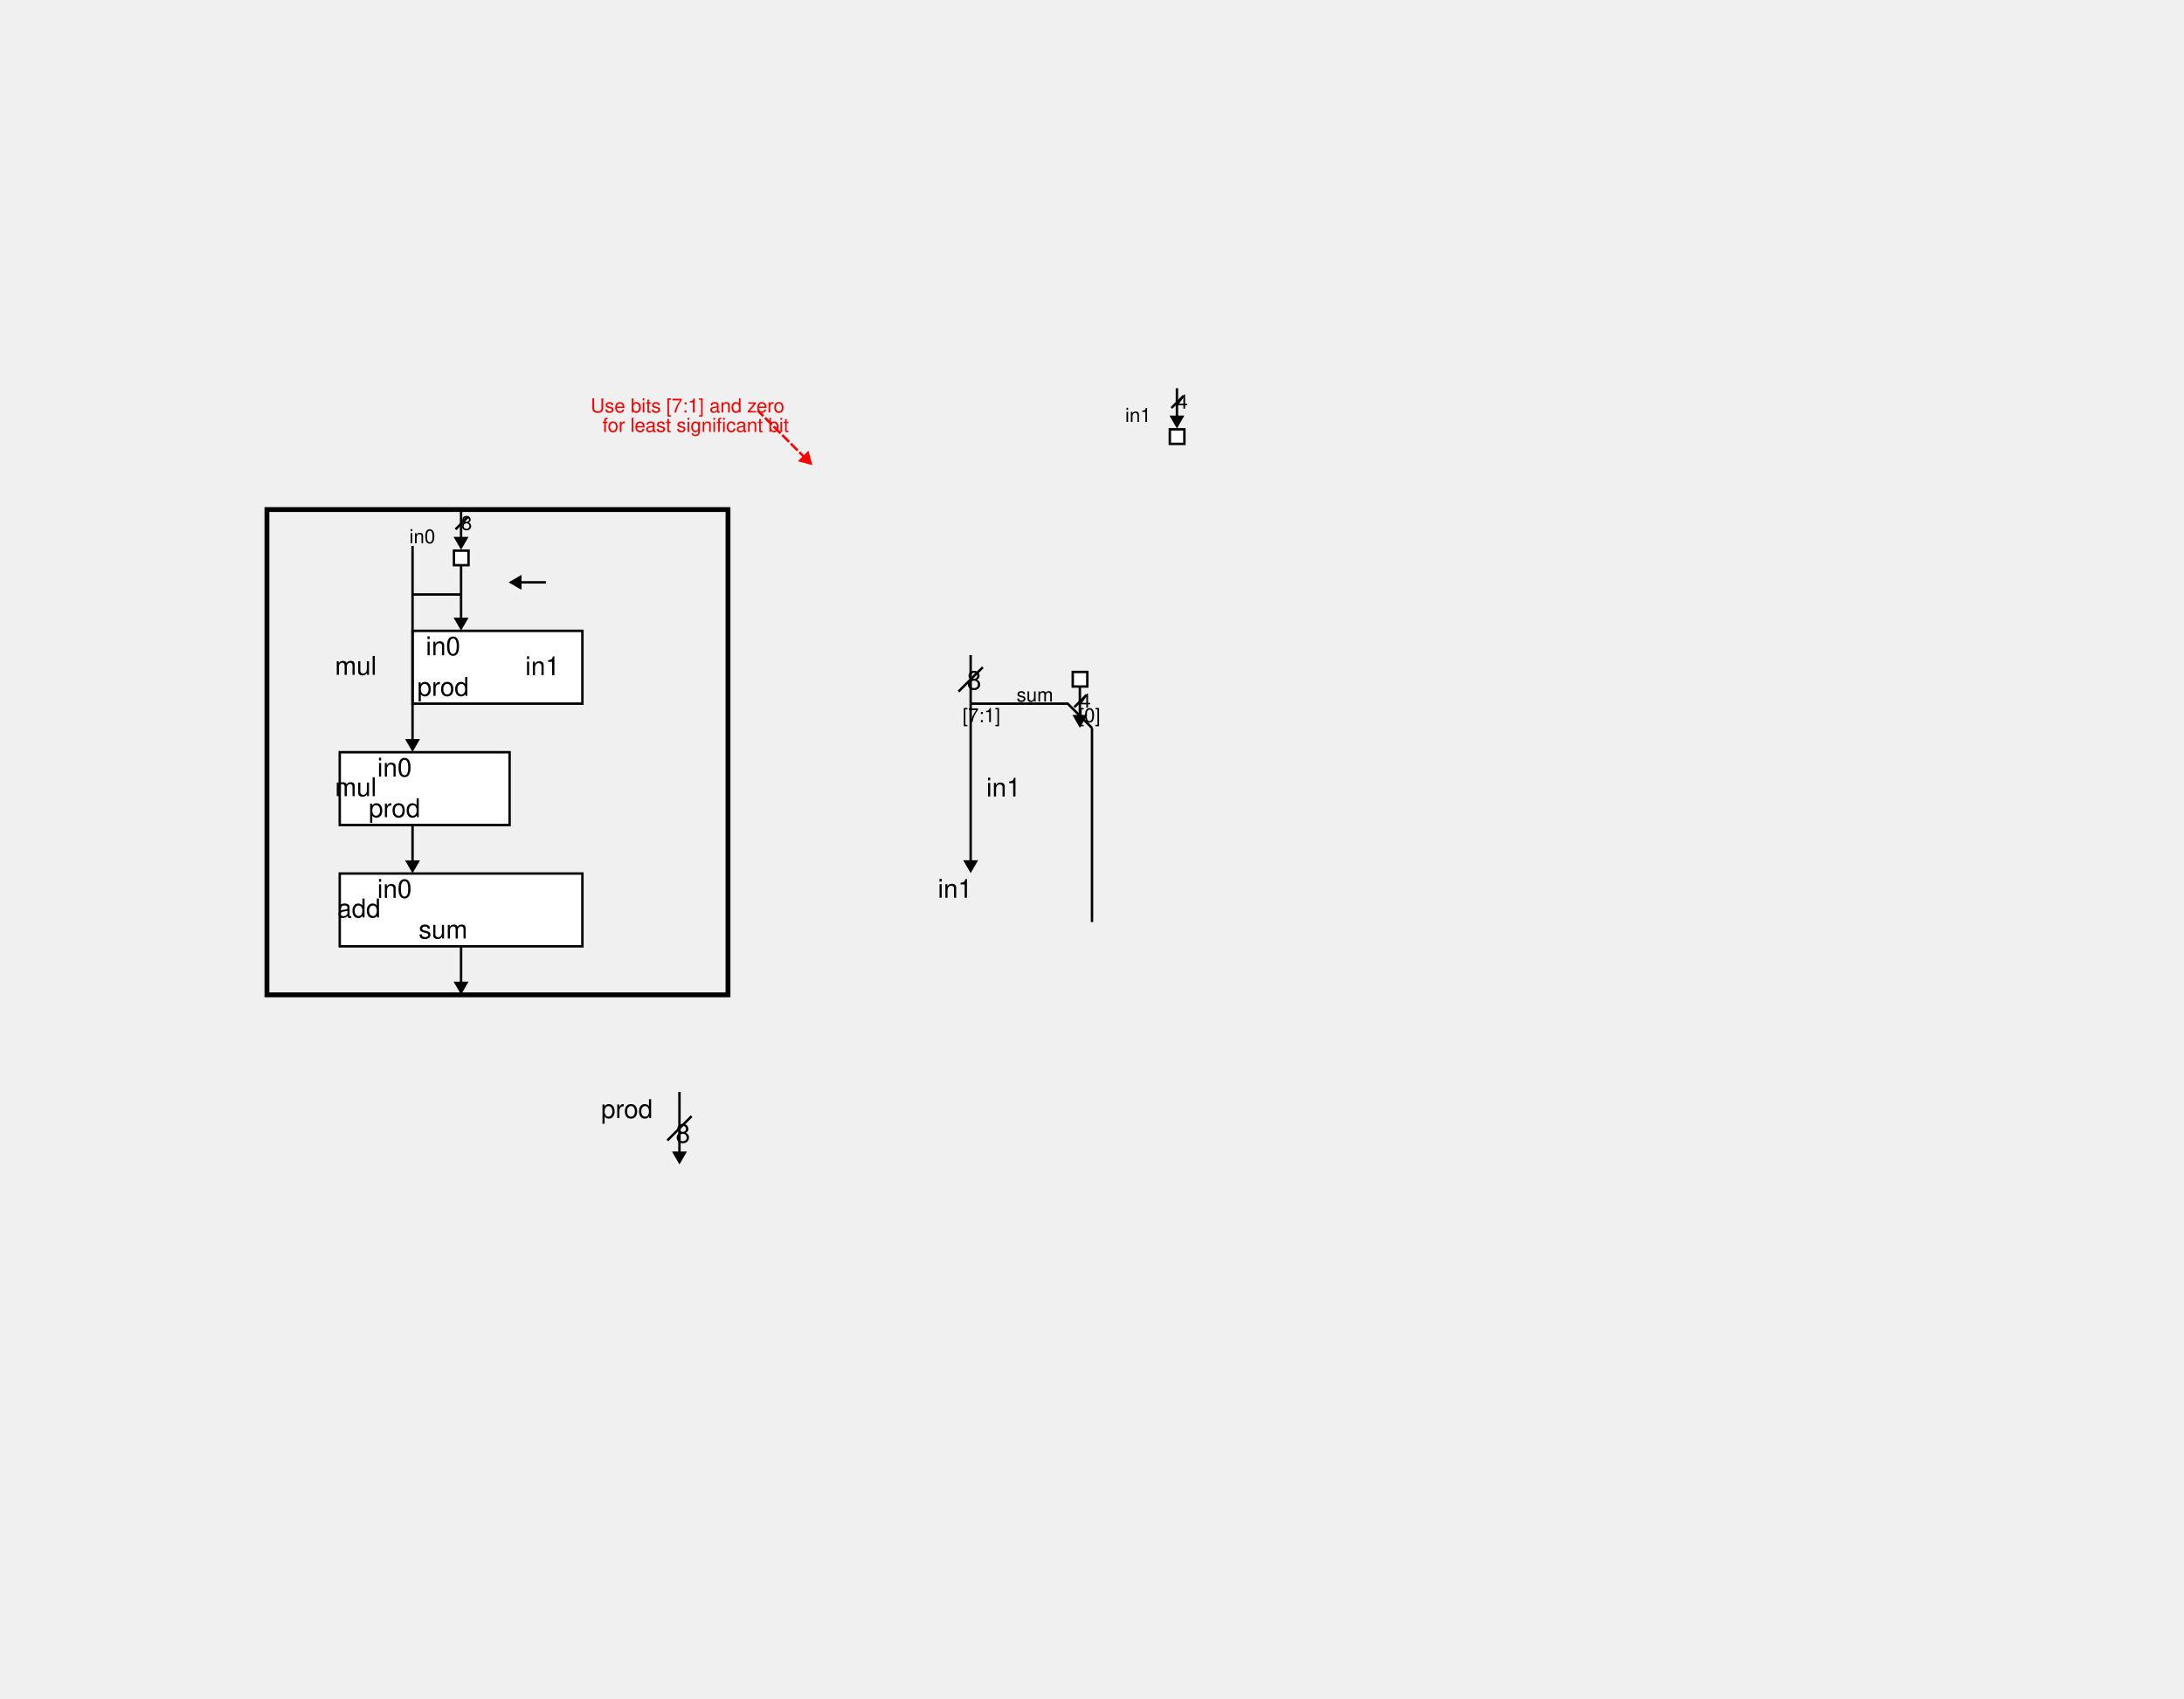
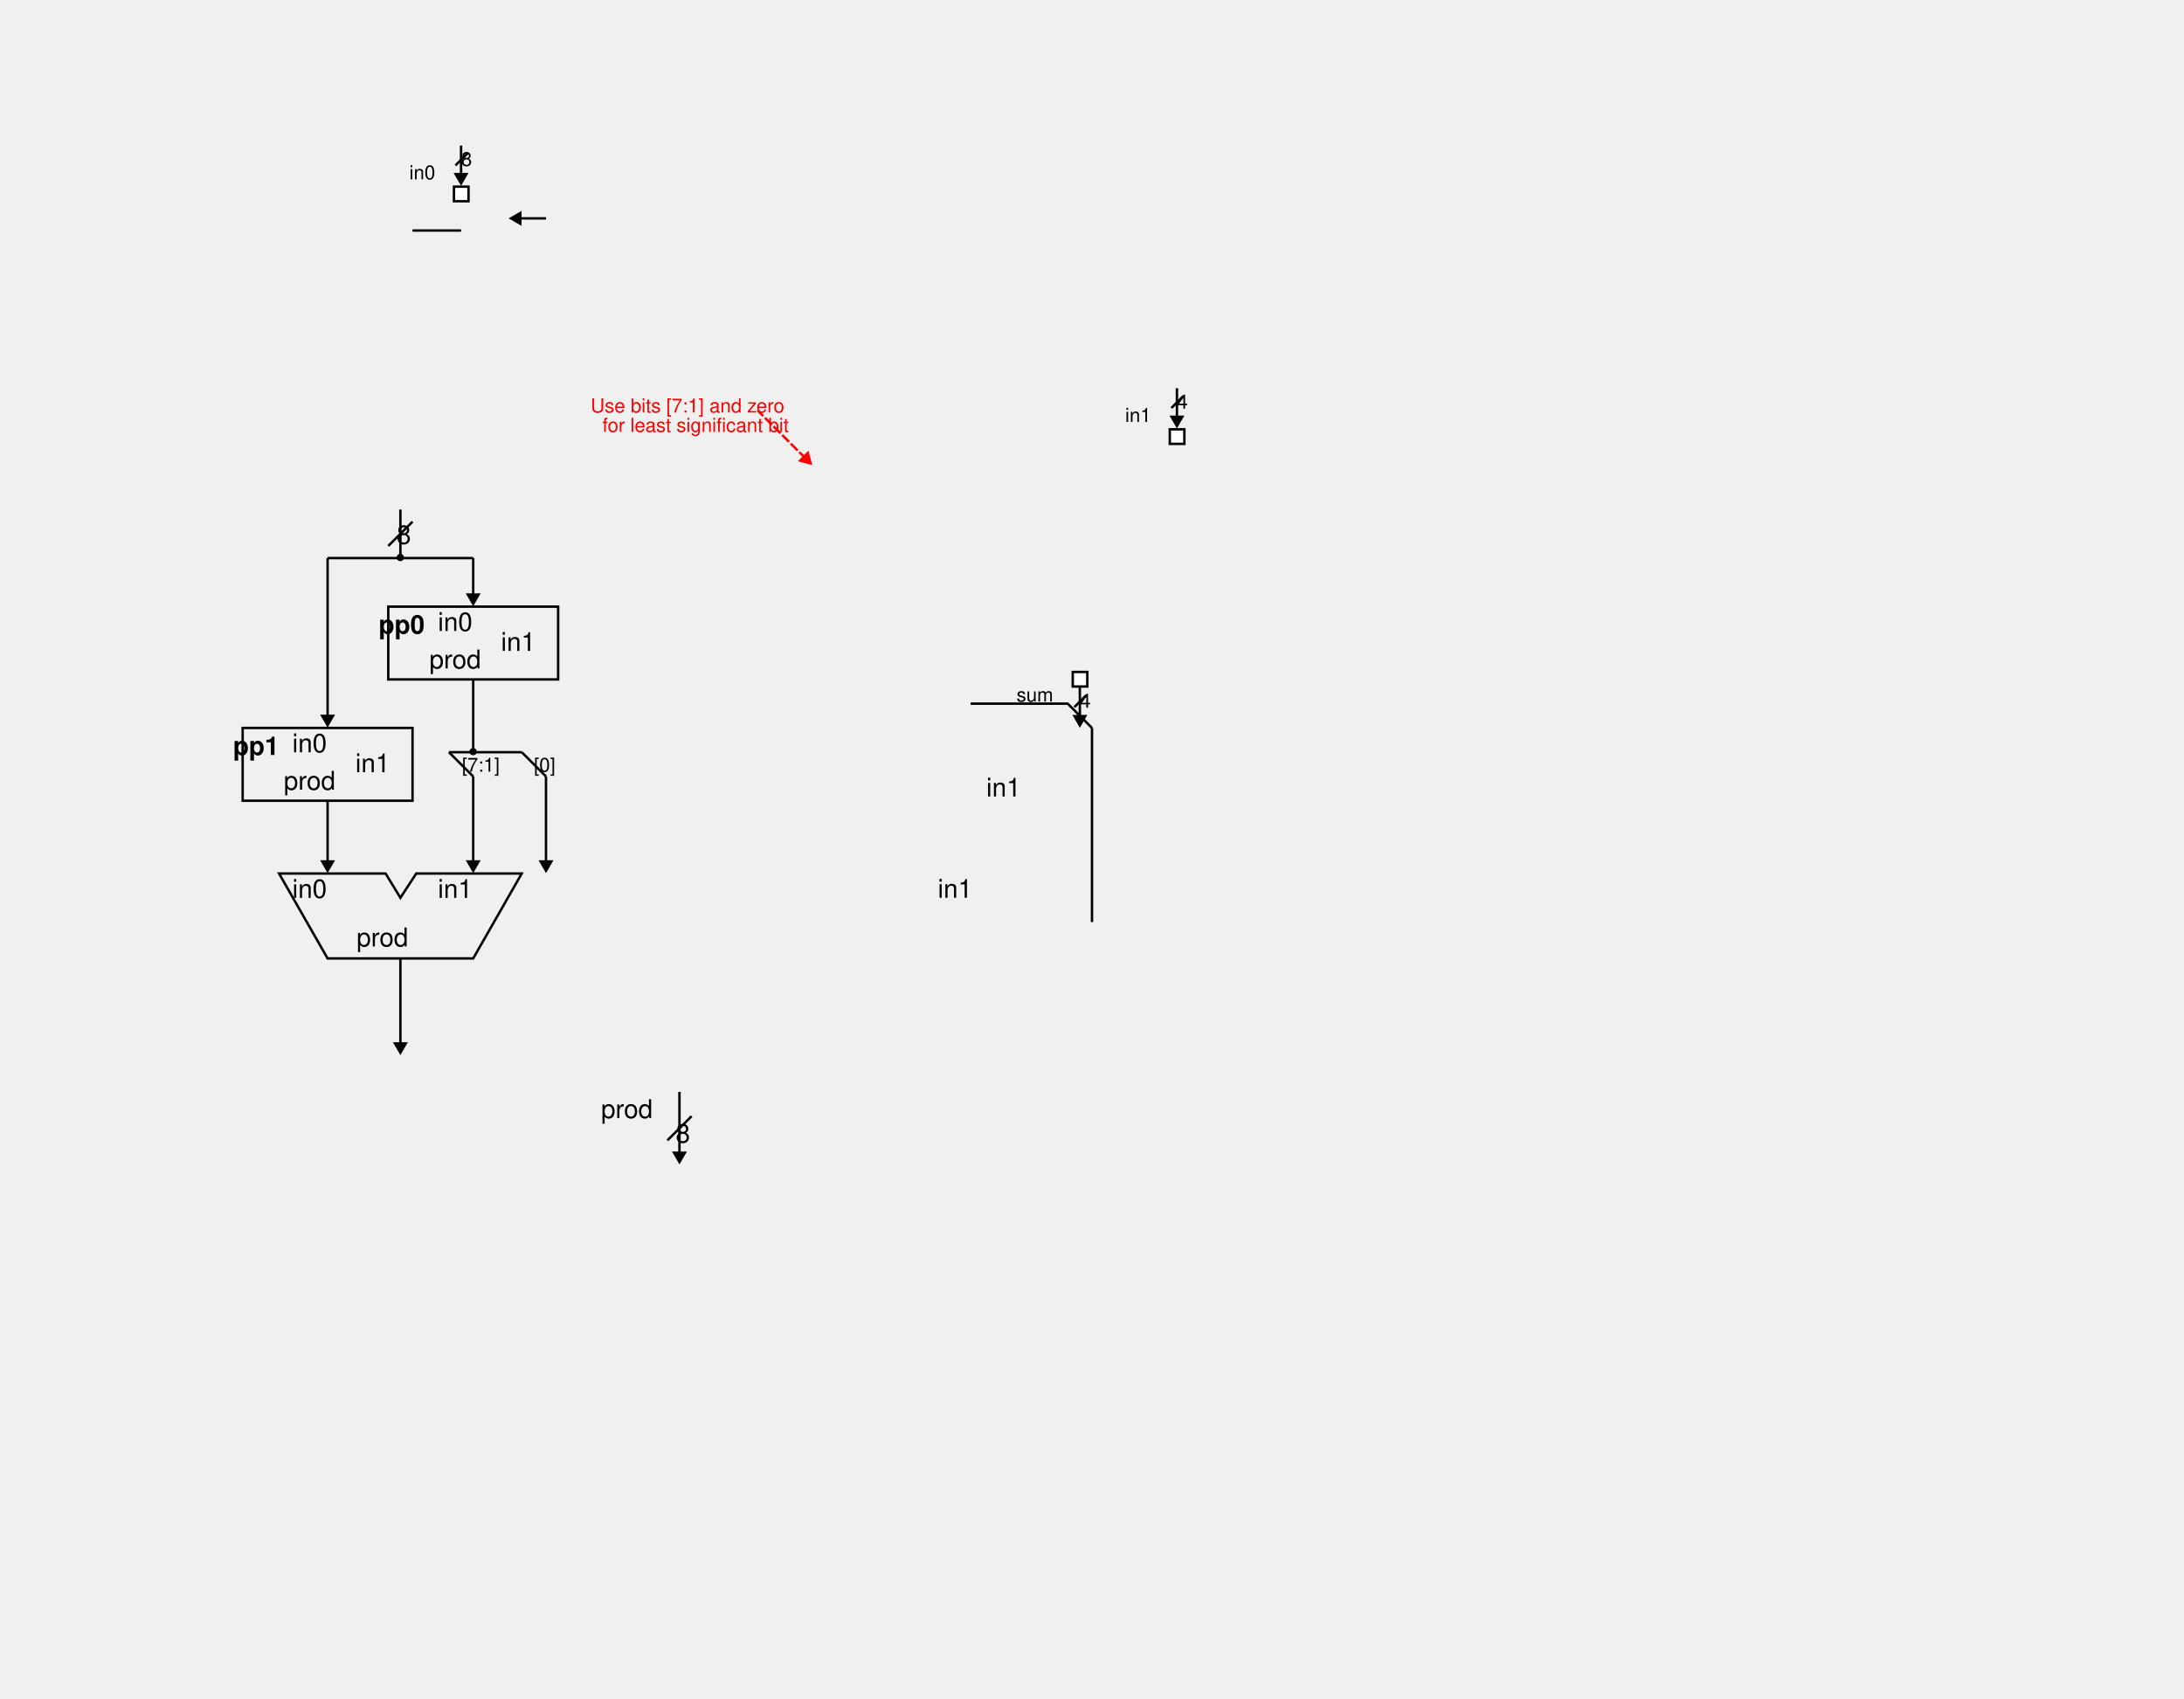
<svg xmlns="http://www.w3.org/2000/svg" width="900" height="700" id="svg2" version="1.0" viewBox="0 0 900 700">
  <defs id="defs4">
    <marker style="overflow:visible" id="marker1538" refX="0" refY="0" orient="auto-start-reverse" markerWidth="5.324" markerHeight="6.155" viewBox="0 0 5.324 6.155" preserveAspectRatio="xMidYMid">
      <path transform="scale(0.5)" style="fill:context-stroke;fill-rule:evenodd;stroke:context-stroke;stroke-width:1pt" d="M 5.77,0 -2.88,5 V -5 Z" id="path1536" />
    </marker>
    <marker style="overflow:visible" id="TriangleOutL" refX="0" refY="0" orient="auto">
      <path transform="scale(0.8)" style="fill-rule:evenodd;stroke:#000000;stroke-width:1pt;marker-start:none" d="M 5.77,0 -2.88,5 V -5 Z" id="path3657" />
    </marker>
    <marker style="overflow:visible" id="TriangleOutLw" refX="0" refY="0" orient="auto">
      <path transform="scale(0.8)" style="fill:#ff0000;fill-rule:evenodd;stroke:#ff0000;stroke-width:1pt;marker-start:none" d="M 5.77,0 -2.88,5 V -5 Z" id="path4295" />
    </marker>
    <marker style="overflow:visible" id="TriangleStart" refX="0" refY="0" orient="auto-start-reverse" markerWidth="5.324" markerHeight="6.155" viewBox="0 0 5.324 6.155" preserveAspectRatio="xMidYMid">
      <path transform="scale(0.5)" style="fill:context-stroke;fill-rule:evenodd;stroke:context-stroke;stroke-width:1pt" d="M 5.77,0 -2.88,5 V -5 Z" id="path135" />
    </marker>
    <marker style="overflow:visible" id="marker1680" refX="0" refY="0" orient="auto-start-reverse" markerWidth="5.324" markerHeight="6.155" viewBox="0 0 5.324 6.155" preserveAspectRatio="xMidYMid">
      <path transform="scale(0.5)" style="fill:context-stroke;fill-rule:evenodd;stroke:context-stroke;stroke-width:1pt" d="M 5.77,0 -2.88,5 V -5 Z" id="path1678" />
    </marker>
    <marker style="overflow:visible" id="marker1954" refX="0" refY="0" orient="auto-start-reverse" markerWidth="5.324" markerHeight="6.155" viewBox="0 0 5.324 6.155" preserveAspectRatio="xMidYMid">
      <path transform="scale(0.5)" style="fill:context-stroke;fill-rule:evenodd;stroke:context-stroke;stroke-width:1pt" d="M 5.77,0 -2.88,5 V -5 Z" id="path1952" />
    </marker>
  </defs>
  <g transform="translate(-49,-99)" id="layer1">
-     <rect style="display:inline;fill:#ffffff;stroke:#000000;stroke-width:1;stroke-linecap:round" id="rect4814" width="70" height="30" x="189" y="409" />
    <text xml:space="preserve" style="font-style:normal;font-variant:normal;font-weight:normal;font-stretch:normal;font-size:10.667px;line-height:1;font-family:Helvetica;-inkscape-font-specification:Helvetica;text-align:center;text-anchor:middle;display:inline;fill:#ffffff;stroke:#000000;stroke-linecap:round" x="314.751" y="559.771" id="text4820">
      <tspan id="tspan4818" x="314.751" y="559.771" style="font-style:normal;font-variant:normal;font-weight:normal;font-stretch:normal;font-size:10.667px;font-family:Helvetica;-inkscape-font-specification:Helvetica;fill:#000000;stroke:none">prod</tspan>
    </text>
-     <path style="display:inline;fill:none;stroke:#000000;stroke-linecap:butt;marker-end:url(#TriangleStart)" d="M 274,339 H 262.143" id="path4852" />
-     <path style="fill:none;stroke:#000000" d="m 444,384 10,-10" id="path3425" />
-     <text xml:space="preserve" style="font-style:normal;font-variant:normal;font-weight:normal;font-stretch:normal;font-size:10.667px;line-height:1;font-family:Helvetica;-inkscape-font-specification:Helvetica;text-align:center;text-anchor:middle;display:inline;fill:#ffffff;stroke:#000000;stroke-linecap:round" x="457.835" y="383.171" id="text3429">
-       <tspan id="tspan3427" x="457.835" y="383.171" style="font-style:normal;font-variant:normal;font-weight:normal;font-stretch:normal;font-size:10.667px;font-family:Helvetica;-inkscape-font-specification:Helvetica;fill:#000000;stroke:none">8</tspan>
+     <path style="display:inline;fill:none;stroke:#000000;stroke-linecap:butt;marker-end:url(#TriangleStart)" d="M 274,189 H 262.143" id="path4852" />
+     <path style="fill:none;stroke:#000000" d="m 209,324 10,-10" id="path3425" />
+     <text xml:space="preserve" style="font-style:normal;font-variant:normal;font-weight:normal;font-stretch:normal;font-size:10.667px;line-height:1;font-family:Helvetica;-inkscape-font-specification:Helvetica;text-align:center;text-anchor:middle;display:inline;fill:#ffffff;stroke:#000000;stroke-linecap:round" x="222.835" y="323.171" id="text3429">
+       <tspan id="tspan3427" x="222.835" y="323.171" style="font-style:normal;font-variant:normal;font-weight:normal;font-stretch:normal;font-size:10.667px;font-family:Helvetica;-inkscape-font-specification:Helvetica;fill:#000000;stroke:none">8</tspan>
    </text>
    <path style="display:inline;fill:none;stroke:#000000;stroke-linecap:butt;marker-end:url(#TriangleStart)" d="m 329,549 v 26.351" id="path3435" />
    <path style="fill:none;stroke:#000000" d="m 324,569 10,-10" id="path3437" />
    <text xml:space="preserve" style="font-style:normal;font-variant:normal;font-weight:normal;font-stretch:normal;font-size:10.667px;line-height:1;font-family:Helvetica;-inkscape-font-specification:Helvetica;text-align:center;text-anchor:middle;display:inline;fill:#ffffff;stroke:#000000;stroke-linecap:round" x="337.835" y="569.905" id="text3441">
      <tspan id="tspan3439" x="337.835" y="569.905" style="font-style:normal;font-variant:normal;font-weight:normal;font-stretch:normal;font-size:10.667px;font-family:Helvetica;-inkscape-font-specification:Helvetica;fill:#000000;stroke:none">8</tspan>
    </text>
-     <rect style="display:inline;fill:#ffffff;stroke:#000000;stroke-width:1;stroke-linecap:round" id="rect4035" width="70" height="30" x="219" y="359" />
-     <path style="fill:none;stroke:#000000" d="m 449,369 v 20" id="path4037" />
+     <path style="fill:none;stroke:#000000" d="m 214,309 v 20" id="path4037" />
    <path style="fill:none;stroke:#000000" d="m 449,389 h 40 l 10,10" id="path4039" />
    <path style="fill:none;stroke:#000000" d="m 499,399 v 80" id="path4041" />
-     <path style="fill:none;stroke:#000000;marker-end:url(#marker1538)" d="m 449,389 v 10 56.301" id="path4043" />
-     <text xml:space="preserve" style="font-size:8px;line-height:1;font-family:Helvetica;-inkscape-font-specification:Helvetica;text-align:center;text-anchor:middle;fill:#000000;stroke:none" x="503.566" y="396.602" id="text4047">
-       <tspan id="tspan4045" x="503.566" y="396.602" style="font-size:8px">[0]</tspan>
+     <path style="fill:none;stroke:#000000;marker-end:url(#marker1538)" d="m 184,429 c 0,22.1 0,4.201 0,26.301" id="path4043" />
+     <text xml:space="preserve" style="font-size:8px;line-height:1;font-family:Helvetica;-inkscape-font-specification:Helvetica;text-align:center;text-anchor:middle;fill:#000000;stroke:none" x="279" y="417.035" id="text4047">
+       <tspan id="tspan4045" x="279" y="417.035" style="font-size:8px">[0]</tspan>
    </text>
-     <text xml:space="preserve" style="font-size:8px;line-height:1;font-family:Helvetica;-inkscape-font-specification:Helvetica;text-align:center;text-anchor:middle;fill:#000000;stroke:none" x="459" y="396.602" id="text4051">
-       <tspan id="tspan4049" x="459" y="396.602" style="font-size:8px">[7:1]</tspan>
+     <text xml:space="preserve" style="font-size:8px;line-height:1;font-family:Helvetica;-inkscape-font-specification:Helvetica;text-align:center;text-anchor:middle;fill:#000000;stroke:none" x="252.699" y="417.035" id="text4051">
+       <tspan id="tspan4049" x="252.699" y="417.035" style="font-size:8px">[7:1]</tspan>
    </text>
-     <text xml:space="preserve" style="font-style:normal;font-variant:normal;font-weight:normal;font-stretch:normal;font-size:10.667px;line-height:1;font-family:Helvetica;-inkscape-font-specification:Helvetica;text-align:center;text-anchor:middle;display:inline;fill:#ffffff;stroke:#000000;stroke-linecap:round" x="239" y="369.038" id="text4832">
-       <tspan id="tspan4830" x="239" y="369.038" style="font-style:normal;font-variant:normal;font-weight:normal;font-stretch:normal;font-size:10.667px;font-family:Helvetica;-inkscape-font-specification:Helvetica;fill:#000000;stroke:none">in0</tspan>
-     </text>
-     <text xml:space="preserve" style="font-style:normal;font-variant:normal;font-weight:normal;font-stretch:normal;font-size:10.667px;line-height:1;font-family:Helvetica;-inkscape-font-specification:Helvetica;text-align:center;text-anchor:middle;display:inline;fill:none;stroke:#000000;stroke-linecap:butt" x="279.992" y="377.253" id="text4858">
-       <tspan x="279.992" y="377.253" style="font-style:normal;font-variant:normal;font-weight:normal;font-stretch:normal;font-size:10.667px;font-family:Helvetica;-inkscape-font-specification:Helvetica;fill:#000000;stroke:none" id="tspan4856">in1</tspan>
-     </text>
-     <text xml:space="preserve" style="font-style:normal;font-variant:normal;font-weight:normal;font-stretch:normal;font-size:10.667px;line-height:1;font-family:Helvetica;-inkscape-font-specification:Helvetica;text-align:center;text-anchor:middle;display:inline;fill:#ffffff;stroke:#000000;stroke-linecap:round" x="239" y="385.772" id="text4204">
-       <tspan id="tspan4202" x="239" y="385.772" style="font-style:normal;font-variant:normal;font-weight:normal;font-stretch:normal;font-size:10.667px;font-family:Helvetica;-inkscape-font-specification:Helvetica;fill:#000000;stroke:none">prod</tspan>
-     </text>
-     <path style="display:inline;fill:none;stroke:#000000;stroke-linecap:butt;marker-end:url(#TriangleStart)" d="m 239,329 v 26.351" id="path4249" />
-     <path style="display:inline;fill:none;stroke:#000000;stroke-linecap:butt;marker-end:url(#TriangleStart)" d="m 219,324 v 81.351" id="path4834" />
-     <path style="fill:none;stroke:#000000" d="m 219,344 h 20" id="path485" />
-     <text xml:space="preserve" style="font-style:normal;font-variant:normal;font-weight:normal;font-stretch:normal;font-size:10.667px;line-height:1;font-family:Helvetica;-inkscape-font-specification:Helvetica;text-align:center;text-anchor:middle;display:inline;fill:#ffffff;stroke:#000000;stroke-linecap:round" x="219" y="419.038" id="text543">
-       <tspan id="tspan541" x="219" y="419.038" style="font-style:normal;font-variant:normal;font-weight:normal;font-stretch:normal;font-size:10.667px;font-family:Helvetica;-inkscape-font-specification:Helvetica;fill:#000000;stroke:none">in0</tspan>
-     </text>
+     <path style="fill:none;stroke:#000000" d="m 219,194 h 20" id="path485" />
    <text xml:space="preserve" style="font-style:normal;font-variant:normal;font-weight:normal;font-stretch:normal;font-size:10.667px;line-height:1;font-family:Helvetica;-inkscape-font-specification:Helvetica;text-align:center;text-anchor:middle;display:inline;fill:none;stroke:#000000;stroke-linecap:butt" x="469.992" y="427.253" id="text547">
      <tspan x="469.992" y="427.253" style="font-style:normal;font-variant:normal;font-weight:normal;font-stretch:normal;font-size:10.667px;font-family:Helvetica;-inkscape-font-specification:Helvetica;fill:#000000;stroke:none" id="tspan545">in1</tspan>
-     </text>
-     <text xml:space="preserve" style="font-style:normal;font-variant:normal;font-weight:normal;font-stretch:normal;font-size:10.667px;line-height:1;font-family:Helvetica;-inkscape-font-specification:Helvetica;text-align:center;text-anchor:middle;display:inline;fill:#ffffff;stroke:#000000;stroke-linecap:round" x="219" y="435.772" id="text551">
-       <tspan id="tspan549" x="219" y="435.772" style="font-style:normal;font-variant:normal;font-weight:normal;font-stretch:normal;font-size:10.667px;font-family:Helvetica;-inkscape-font-specification:Helvetica;fill:#000000;stroke:none">prod</tspan>
-     </text>
-     <rect style="display:inline;fill:#ffffff;stroke:#000000;stroke-width:1;stroke-linecap:round" id="rect553" width="100" height="30" x="189" y="459" />
-     <path style="display:inline;fill:none;stroke:#000000;stroke-linecap:butt;marker-end:url(#TriangleStart)" d="m 219,439 v 16.351" id="path1343" />
-     <text xml:space="preserve" style="font-style:normal;font-variant:normal;font-weight:normal;font-stretch:normal;font-size:10.667px;line-height:1;font-family:Helvetica;-inkscape-font-specification:Helvetica;text-align:center;text-anchor:middle;display:inline;fill:#ffffff;stroke:#000000;stroke-linecap:round" x="219" y="469.038" id="text1732">
-       <tspan id="tspan1730" x="219" y="469.038" style="font-style:normal;font-variant:normal;font-weight:normal;font-stretch:normal;font-size:10.667px;font-family:Helvetica;-inkscape-font-specification:Helvetica;fill:#000000;stroke:none">in0</tspan>
    </text>
    <text xml:space="preserve" style="font-style:normal;font-variant:normal;font-weight:normal;font-stretch:normal;font-size:10.667px;line-height:1;font-family:Helvetica;-inkscape-font-specification:Helvetica;text-align:center;text-anchor:middle;display:inline;fill:none;stroke:#000000;stroke-linecap:butt" x="449.992" y="468.987" id="text1736">
      <tspan x="449.992" y="468.987" style="font-style:normal;font-variant:normal;font-weight:normal;font-stretch:normal;font-size:10.667px;font-family:Helvetica;-inkscape-font-specification:Helvetica;fill:#000000;stroke:none" id="tspan1734">in1</tspan>
    </text>
-     <text xml:space="preserve" style="font-style:normal;font-variant:normal;font-weight:normal;font-stretch:normal;font-size:10.667px;line-height:1;font-family:Helvetica;-inkscape-font-specification:Helvetica;text-align:center;text-anchor:middle;display:inline;fill:#ffffff;stroke:#000000;stroke-linecap:round" x="239" y="485.772" id="text1740">
-       <tspan id="tspan1738" x="239" y="485.772" style="font-style:normal;font-variant:normal;font-weight:normal;font-stretch:normal;font-size:10.667px;font-family:Helvetica;-inkscape-font-specification:Helvetica;fill:#000000;stroke:none">sum</tspan>
+     <rect style="display:inline;fill:none;stroke:#000000;stroke-width:2;stroke-linecap:butt;stroke-dasharray:none" id="rect3753" width="190" height="200" x="-191" y="309" />
+     <text xml:space="preserve" style="font-style:normal;font-variant:normal;font-weight:normal;font-stretch:normal;font-size:8px;line-height:1;font-family:Palatino;-inkscape-font-specification:Palatino;text-align:center;text-anchor:middle;display:inline;fill:none;stroke:#000000;stroke-linecap:butt" x="228.015" y="172.89" id="text794">
+       <tspan x="228.015" y="172.89" style="font-style:normal;font-variant:normal;font-weight:normal;font-stretch:normal;font-size:8px;font-family:Helvetica;-inkscape-font-specification:Helvetica;fill:#000000;stroke:none" id="tspan792">in0</tspan>
    </text>
-     <path style="display:inline;fill:none;stroke:#000000;stroke-linecap:butt;marker-end:url(#TriangleStart)" d="m 239,489 v 16.351" id="path1744" />
-     <text xml:space="preserve" style="font-style:normal;font-variant:normal;font-weight:normal;font-stretch:normal;font-size:10.667px;line-height:1;font-family:Palatino;-inkscape-font-specification:Palatino;text-align:center;text-anchor:middle;display:inline;fill:none;stroke:#000000;stroke-linecap:butt" x="203.587" y="477.105" id="text4824">
-       <tspan x="203.587" y="477.105" style="font-style:normal;font-variant:normal;font-weight:normal;font-stretch:normal;font-size:10.667px;font-family:Helvetica;-inkscape-font-specification:Helvetica;fill:#000000;stroke:none" id="tspan3360">add</tspan>
-     </text>
-     <text xml:space="preserve" style="font-style:normal;font-variant:normal;font-weight:normal;font-stretch:normal;font-size:10.667px;line-height:1;font-family:Palatino;-inkscape-font-specification:Palatino;text-align:center;text-anchor:middle;display:inline;fill:none;stroke:#000000;stroke-linecap:butt" x="202.286" y="427.105" id="text1752">
-       <tspan x="202.286" y="427.105" style="font-style:normal;font-variant:normal;font-weight:normal;font-stretch:normal;font-size:10.667px;font-family:Helvetica;-inkscape-font-specification:Helvetica;fill:#000000;stroke:none" id="tspan1750">mul</tspan>
-     </text>
-     <text xml:space="preserve" style="font-style:normal;font-variant:normal;font-weight:normal;font-stretch:normal;font-size:10.667px;line-height:1;font-family:Palatino;-inkscape-font-specification:Palatino;text-align:center;text-anchor:middle;display:inline;fill:none;stroke:#000000;stroke-linecap:butt" x="202.286" y="377.105" id="text1756">
-       <tspan x="202.286" y="377.105" style="font-style:normal;font-variant:normal;font-weight:normal;font-stretch:normal;font-size:10.667px;font-family:Helvetica;-inkscape-font-specification:Helvetica;fill:#000000;stroke:none" id="tspan1754">mul</tspan>
-     </text>
-     <rect style="display:inline;fill:none;stroke:#000000;stroke-width:2;stroke-linecap:butt;stroke-dasharray:none" id="rect3753" width="190" height="200" x="159" y="309" />
-     <text xml:space="preserve" style="font-style:normal;font-variant:normal;font-weight:normal;font-stretch:normal;font-size:8px;line-height:1;font-family:Palatino;-inkscape-font-specification:Palatino;text-align:center;text-anchor:middle;display:inline;fill:none;stroke:#000000;stroke-linecap:butt" x="228.015" y="322.89" id="text794">
-       <tspan x="228.015" y="322.89" style="font-style:normal;font-variant:normal;font-weight:normal;font-stretch:normal;font-size:8px;font-family:Helvetica;-inkscape-font-specification:Helvetica;fill:#000000;stroke:none" id="tspan792">in0</tspan>
-     </text>
-     <rect style="fill:#ffffff;stroke:#000000;stroke-width:1" id="rect3867" width="6" height="6" x="236.068" y="325.932" />
+     <rect style="fill:#ffffff;stroke:#000000;stroke-width:1" id="rect3867" width="6" height="6" x="236.068" y="175.932" />
    <text xml:space="preserve" style="font-style:normal;font-variant:normal;font-weight:normal;font-stretch:normal;font-size:8px;line-height:1;font-family:Palatino;-inkscape-font-specification:Palatino;text-align:center;text-anchor:middle;display:inline;fill:none;stroke:#000000;stroke-linecap:butt" x="523.015" y="272.89" id="text1532">
      <tspan x="523.015" y="272.89" style="font-style:normal;font-variant:normal;font-weight:normal;font-stretch:normal;font-size:8px;font-family:Helvetica;-inkscape-font-specification:Helvetica;fill:#000000;stroke:none" id="tspan1530">in1</tspan>
    </text>
    <rect style="fill:#ffffff;stroke:#000000;stroke-width:1" id="rect1536" width="6" height="6" x="531.068" y="275.932" />
-     <path style="display:inline;fill:none;stroke:#000000;stroke-linecap:butt;marker-end:url(#marker1680)" d="m 239,309 v 13.036" id="path2604" />
-     <path style="fill:#ffffff;stroke:#000000" d="m 236.705,317.156 5,-5" id="path2606" />
-     <text xml:space="preserve" style="font-style:normal;font-variant:normal;font-weight:normal;font-stretch:normal;font-size:8px;line-height:1;font-family:Palatino;-inkscape-font-specification:Palatino;text-align:center;text-anchor:middle;display:inline;fill:none;stroke:#000000;stroke-linecap:butt" x="246.276" y="317.399" id="text2610">
-       <tspan x="246.276" y="317.399" style="font-style:normal;font-variant:normal;font-weight:normal;font-stretch:normal;font-size:8px;font-family:Helvetica;-inkscape-font-specification:Helvetica;fill:#000000;stroke:none" id="tspan2608">8</tspan>
+     <path style="display:inline;fill:none;stroke:#000000;stroke-linecap:butt;marker-end:url(#marker1680)" d="m 239,159 v 13.036" id="path2604" />
+     <path style="fill:#ffffff;stroke:#000000" d="m 236.705,167.156 5,-5" id="path2606" />
+     <text xml:space="preserve" style="font-style:normal;font-variant:normal;font-weight:normal;font-stretch:normal;font-size:8px;line-height:1;font-family:Palatino;-inkscape-font-specification:Palatino;text-align:center;text-anchor:middle;display:inline;fill:none;stroke:#000000;stroke-linecap:butt" x="246.276" y="167.399" id="text2610">
+       <tspan x="246.276" y="167.399" style="font-style:normal;font-variant:normal;font-weight:normal;font-stretch:normal;font-size:8px;font-family:Helvetica;-inkscape-font-specification:Helvetica;fill:#000000;stroke:none" id="tspan2608">8</tspan>
    </text>
    <path style="display:inline;fill:none;stroke:#000000;stroke-linecap:butt;marker-end:url(#marker1680)" d="m 534,259 v 13.036" id="path2618" />
    <path style="fill:#ffffff;stroke:#000000" d="m 531.705,267.156 5,-5" id="path2620" />
    <text xml:space="preserve" style="font-style:normal;font-variant:normal;font-weight:normal;font-stretch:normal;font-size:8px;line-height:1;font-family:Palatino;-inkscape-font-specification:Palatino;text-align:center;text-anchor:middle;display:inline;fill:none;stroke:#000000;stroke-linecap:butt" x="541.276" y="267.399" id="text2624">
      <tspan x="541.276" y="267.399" style="font-style:normal;font-variant:normal;font-weight:normal;font-stretch:normal;font-size:8px;font-family:Helvetica;-inkscape-font-specification:Helvetica;fill:#000000;stroke:none" id="tspan2622">4</tspan>
    </text>
    <path style="display:inline;fill:none;stroke:#000000;stroke-linecap:butt;marker-end:url(#marker1680)" d="m 494,379 v 16.406" id="path2725" />
    <text xml:space="preserve" style="font-style:normal;font-variant:normal;font-weight:normal;font-stretch:normal;font-size:8px;line-height:1;font-family:Palatino;-inkscape-font-specification:Palatino;text-align:center;text-anchor:middle;display:inline;fill:none;stroke:#000000;stroke-linecap:butt" x="480.47" y="388.135" id="text2739">
      <tspan x="480.47" y="388.135" style="font-style:normal;font-variant:normal;font-weight:normal;font-stretch:normal;font-size:8px;font-family:Helvetica;-inkscape-font-specification:Helvetica;fill:#000000;stroke:none" id="tspan2737">sum</tspan>
    </text>
    <path style="fill:#ffffff;stroke:#000000" d="m 491.705,390.438 5,-5" id="path2741" />
    <text xml:space="preserve" style="font-style:normal;font-variant:normal;font-weight:normal;font-stretch:normal;font-size:8px;line-height:1;font-family:Palatino;-inkscape-font-specification:Palatino;text-align:center;text-anchor:middle;display:inline;fill:none;stroke:#000000;stroke-linecap:butt" x="501.276" y="390.68" id="text2745">
      <tspan x="501.276" y="390.68" style="font-style:normal;font-variant:normal;font-weight:normal;font-stretch:normal;font-size:8px;font-family:Helvetica;-inkscape-font-specification:Helvetica;fill:#000000;stroke:none" id="tspan2743">4</tspan>
    </text>
    <rect style="fill:#ffffff;stroke:#000000;stroke-width:1" id="rect763" width="6" height="6" x="491.068" y="375.932" />
    <path style="fill:#ffffff;stroke:#ff0000;stroke-width:1;stroke-dasharray:4, 1;stroke-dashoffset:0;marker-start:url(#marker1954)" d="m 381.221,288.167 -20,-20" id="path983" />
    <text xml:space="preserve" style="font-size:8px;line-height:1;font-family:Helvetica;-inkscape-font-specification:Helvetica;text-align:center;text-anchor:middle;fill:#ff0000;stroke:#ff0000;stroke-width:1;stroke-dasharray:none;stroke-dashoffset:0" x="341.221" y="269" id="text2182">
      <tspan id="tspan2180" x="341.221" y="269" style="fill:#ff0000;stroke:none">Use bits [7:1] and zero </tspan>
      <tspan x="341.221" y="277" style="fill:#ff0000;stroke:none" id="tspan3322">for least significant bit</tspan>
    </text>
+     <rect style="display:inline;fill:none;stroke:#000000;stroke-width:1;stroke-linecap:round" id="rect791" width="70" height="30" x="149" y="399" />
+     <text xml:space="preserve" style="font-style:normal;font-variant:normal;font-weight:normal;font-stretch:normal;font-size:10.667px;line-height:1;font-family:Helvetica;-inkscape-font-specification:Helvetica;text-align:center;text-anchor:middle;display:inline;fill:#ffffff;stroke:#000000;stroke-linecap:round" x="184" y="409.038" id="text721">
+       <tspan id="tspan719" x="184" y="409.038" style="font-style:normal;font-variant:normal;font-weight:normal;font-stretch:normal;font-size:10.667px;font-family:Helvetica;-inkscape-font-specification:Helvetica;fill:#000000;stroke:none">in0</tspan>
+     </text>
+     <text xml:space="preserve" style="font-style:normal;font-variant:normal;font-weight:normal;font-stretch:normal;font-size:10.667px;line-height:1;font-family:Helvetica;-inkscape-font-specification:Helvetica;text-align:center;text-anchor:middle;display:inline;fill:none;stroke:#000000;stroke-linecap:butt" x="209.992" y="417.253" id="text725">
+       <tspan x="209.992" y="417.253" style="font-style:normal;font-variant:normal;font-weight:normal;font-stretch:normal;font-size:10.667px;font-family:Helvetica;-inkscape-font-specification:Helvetica;fill:#000000;stroke:none" id="tspan723">in1</tspan>
+     </text>
+     <text xml:space="preserve" style="font-style:normal;font-variant:normal;font-weight:normal;font-stretch:normal;font-size:10.667px;line-height:1;font-family:Helvetica;-inkscape-font-specification:Helvetica;text-align:center;text-anchor:middle;display:inline;fill:#ffffff;stroke:#000000;stroke-linecap:round" x="184" y="424.471" id="text729">
+       <tspan id="tspan727" x="184" y="424.471" style="font-style:normal;font-variant:normal;font-weight:normal;font-stretch:normal;font-size:10.667px;font-family:Helvetica;-inkscape-font-specification:Helvetica;fill:#000000;stroke:none">prod</tspan>
+     </text>
+     <text xml:space="preserve" style="font-style:normal;font-variant:normal;font-weight:normal;font-stretch:normal;font-size:10.667px;line-height:1;font-family:Palatino;-inkscape-font-specification:Palatino;text-align:center;text-anchor:middle;display:inline;fill:none;stroke:#000000;stroke-linecap:butt" x="161.188" y="410.14" id="text735">
+       <tspan x="161.188" y="410.14" style="font-style:normal;font-variant:normal;font-weight:bold;font-stretch:normal;font-size:10.667px;font-family:Helvetica;-inkscape-font-specification:Helvetica;fill:#000000;stroke:none" id="tspan733">pp1</tspan>
+     </text>
+     <path style="fill:none;stroke:#000000" d="m 164,459 h 43.902 L 214,469 220.531,459 H 264 l -20,35 h -60 z" id="path2988" />
+     <rect style="display:inline;fill:none;stroke:#000000;stroke-width:1;stroke-linecap:round" id="rect3053" width="70" height="30" x="209" y="349" />
+     <text xml:space="preserve" style="font-style:normal;font-variant:normal;font-weight:normal;font-stretch:normal;font-size:10.667px;line-height:1;font-family:Helvetica;-inkscape-font-specification:Helvetica;text-align:center;text-anchor:middle;display:inline;fill:#ffffff;stroke:#000000;stroke-linecap:round" x="244" y="359.038" id="text3057">
+       <tspan id="tspan3055" x="244" y="359.038" style="font-style:normal;font-variant:normal;font-weight:normal;font-stretch:normal;font-size:10.667px;font-family:Helvetica;-inkscape-font-specification:Helvetica;fill:#000000;stroke:none">in0</tspan>
+     </text>
+     <text xml:space="preserve" style="font-style:normal;font-variant:normal;font-weight:normal;font-stretch:normal;font-size:10.667px;line-height:1;font-family:Helvetica;-inkscape-font-specification:Helvetica;text-align:center;text-anchor:middle;display:inline;fill:none;stroke:#000000;stroke-linecap:butt" x="269.992" y="367.253" id="text3061">
+       <tspan x="269.992" y="367.253" style="font-style:normal;font-variant:normal;font-weight:normal;font-stretch:normal;font-size:10.667px;font-family:Helvetica;-inkscape-font-specification:Helvetica;fill:#000000;stroke:none" id="tspan3059">in1</tspan>
+     </text>
+     <text xml:space="preserve" style="font-style:normal;font-variant:normal;font-weight:normal;font-stretch:normal;font-size:10.667px;line-height:1;font-family:Helvetica;-inkscape-font-specification:Helvetica;text-align:center;text-anchor:middle;display:inline;fill:#ffffff;stroke:#000000;stroke-linecap:round" x="244" y="374.471" id="text3065">
+       <tspan id="tspan3063" x="244" y="374.471" style="font-style:normal;font-variant:normal;font-weight:normal;font-stretch:normal;font-size:10.667px;font-family:Helvetica;-inkscape-font-specification:Helvetica;fill:#000000;stroke:none">prod</tspan>
+     </text>
+     <text xml:space="preserve" style="font-style:normal;font-variant:normal;font-weight:normal;font-stretch:normal;font-size:10.667px;line-height:1;font-family:Palatino;-inkscape-font-specification:Palatino;text-align:center;text-anchor:middle;display:inline;fill:none;stroke:#000000;stroke-linecap:butt" x="221.188" y="360.14" id="text3069">
+       <tspan x="221.188" y="360.14" style="font-style:normal;font-variant:normal;font-weight:bold;font-stretch:normal;font-size:10.667px;font-family:Helvetica;-inkscape-font-specification:Helvetica;fill:#000000;stroke:none" id="tspan3067">pp0</tspan>
+     </text>
+     <path style="fill:none;stroke:#000000;marker-end:url(#marker1538)" d="m 244,419 v 36.301" id="path3071" />
+     <path style="fill:none;stroke:#000000;marker-end:url(#marker1538)" d="m 184,329 v 66.301" id="path3161" />
+     <path style="fill:none;stroke:#000000;marker-end:url(#marker1538)" d="m 244,329 v 16.301" id="path3163" />
+     <path style="fill:none;stroke:#000000" d="m 184,329 h 60" id="path645" />
+     <circle style="fill:#000000;stroke:none;stroke-width:1" id="path755" cx="213.969" cy="328.766" r="1.5" />
+     <text xml:space="preserve" style="font-style:normal;font-variant:normal;font-weight:normal;font-stretch:normal;font-size:10.667px;line-height:1;font-family:Helvetica;-inkscape-font-specification:Helvetica;text-align:center;text-anchor:middle;display:inline;fill:#ffffff;stroke:#000000;stroke-linecap:round" x="184" y="469.038" id="text759">
+       <tspan id="tspan757" x="184" y="469.038" style="font-style:normal;font-variant:normal;font-weight:normal;font-stretch:normal;font-size:10.667px;font-family:Helvetica;-inkscape-font-specification:Helvetica;fill:#000000;stroke:none">in0</tspan>
+     </text>
+     <text xml:space="preserve" style="font-style:normal;font-variant:normal;font-weight:normal;font-stretch:normal;font-size:10.667px;line-height:1;font-family:Helvetica;-inkscape-font-specification:Helvetica;text-align:center;text-anchor:middle;display:inline;fill:#ffffff;stroke:#000000;stroke-linecap:round" x="244" y="469.038" id="text767">
+       <tspan id="tspan765" x="244" y="469.038" style="font-style:normal;font-variant:normal;font-weight:normal;font-stretch:normal;font-size:10.667px;font-family:Helvetica;-inkscape-font-specification:Helvetica;fill:#000000;stroke:none">in1</tspan>
+     </text>
+     <text xml:space="preserve" style="font-style:normal;font-variant:normal;font-weight:normal;font-stretch:normal;font-size:10.667px;line-height:1;font-family:Helvetica;-inkscape-font-specification:Helvetica;text-align:center;text-anchor:middle;display:inline;fill:#ffffff;stroke:#000000;stroke-linecap:round" x="214" y="489.038" id="text873">
+       <tspan id="tspan871" x="214" y="489.038" style="font-style:normal;font-variant:normal;font-weight:normal;font-stretch:normal;font-size:10.667px;font-family:Helvetica;-inkscape-font-specification:Helvetica;fill:#000000;stroke:none">prod</tspan>
+     </text>
+     <path style="fill:#000000;stroke:none" d="m 234,409 h 40" id="path879" />
+     <path style="fill:none;stroke:#000000" d="M 264,409 H 234" id="path881" />
+     <path style="fill:none;stroke:#000000" d="m 234,409 10,10" id="path883" />
+     <path style="fill:none;stroke:#000000" d="m 264,409 10,10" id="path885" />
+     <path style="fill:none;stroke:#000000" d="m 244,379 v 30" id="path895" />
+     <circle style="fill:#000000;stroke:none;stroke-width:1" id="circle897" cx="243.969" cy="408.766" r="1.5" />
+     <path style="fill:none;stroke:#000000;marker-end:url(#marker1538)" d="m 274,419 v 36.301" id="path899" />
+     <path style="fill:none;stroke:#000000;marker-end:url(#marker1538)" d="m 214,494 v 36.301" id="path901" />
  </g>
</svg>
